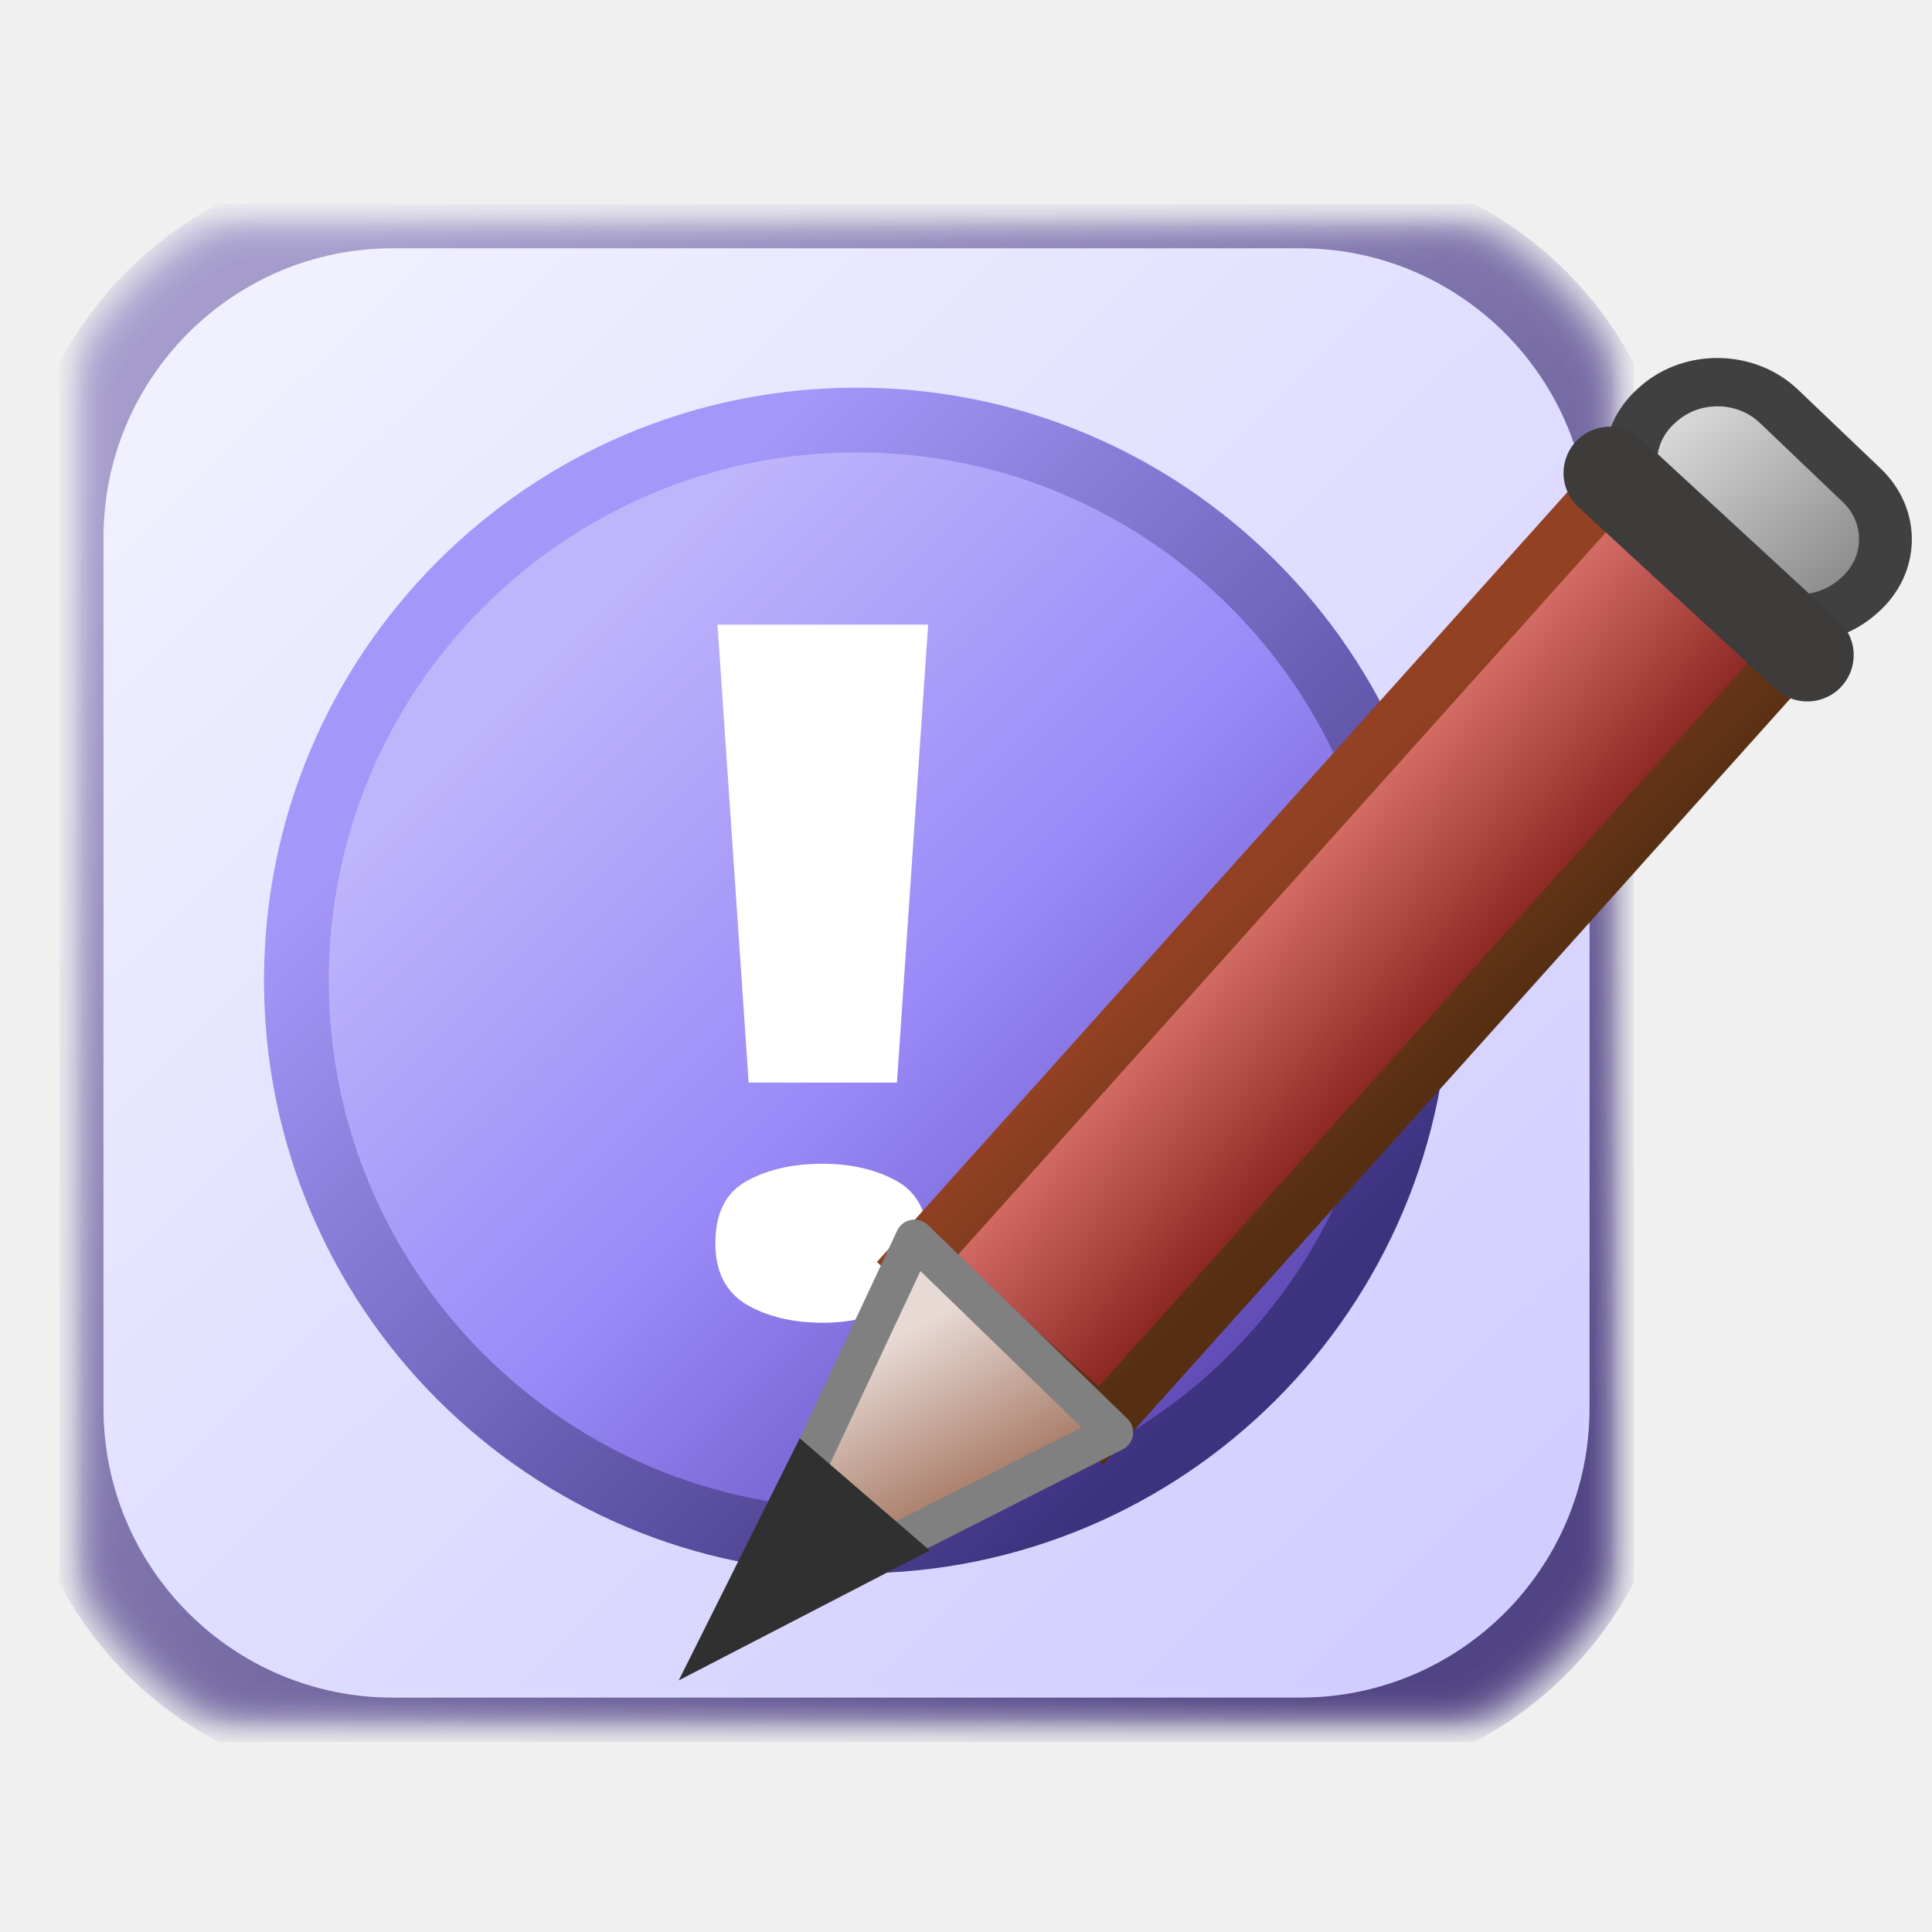
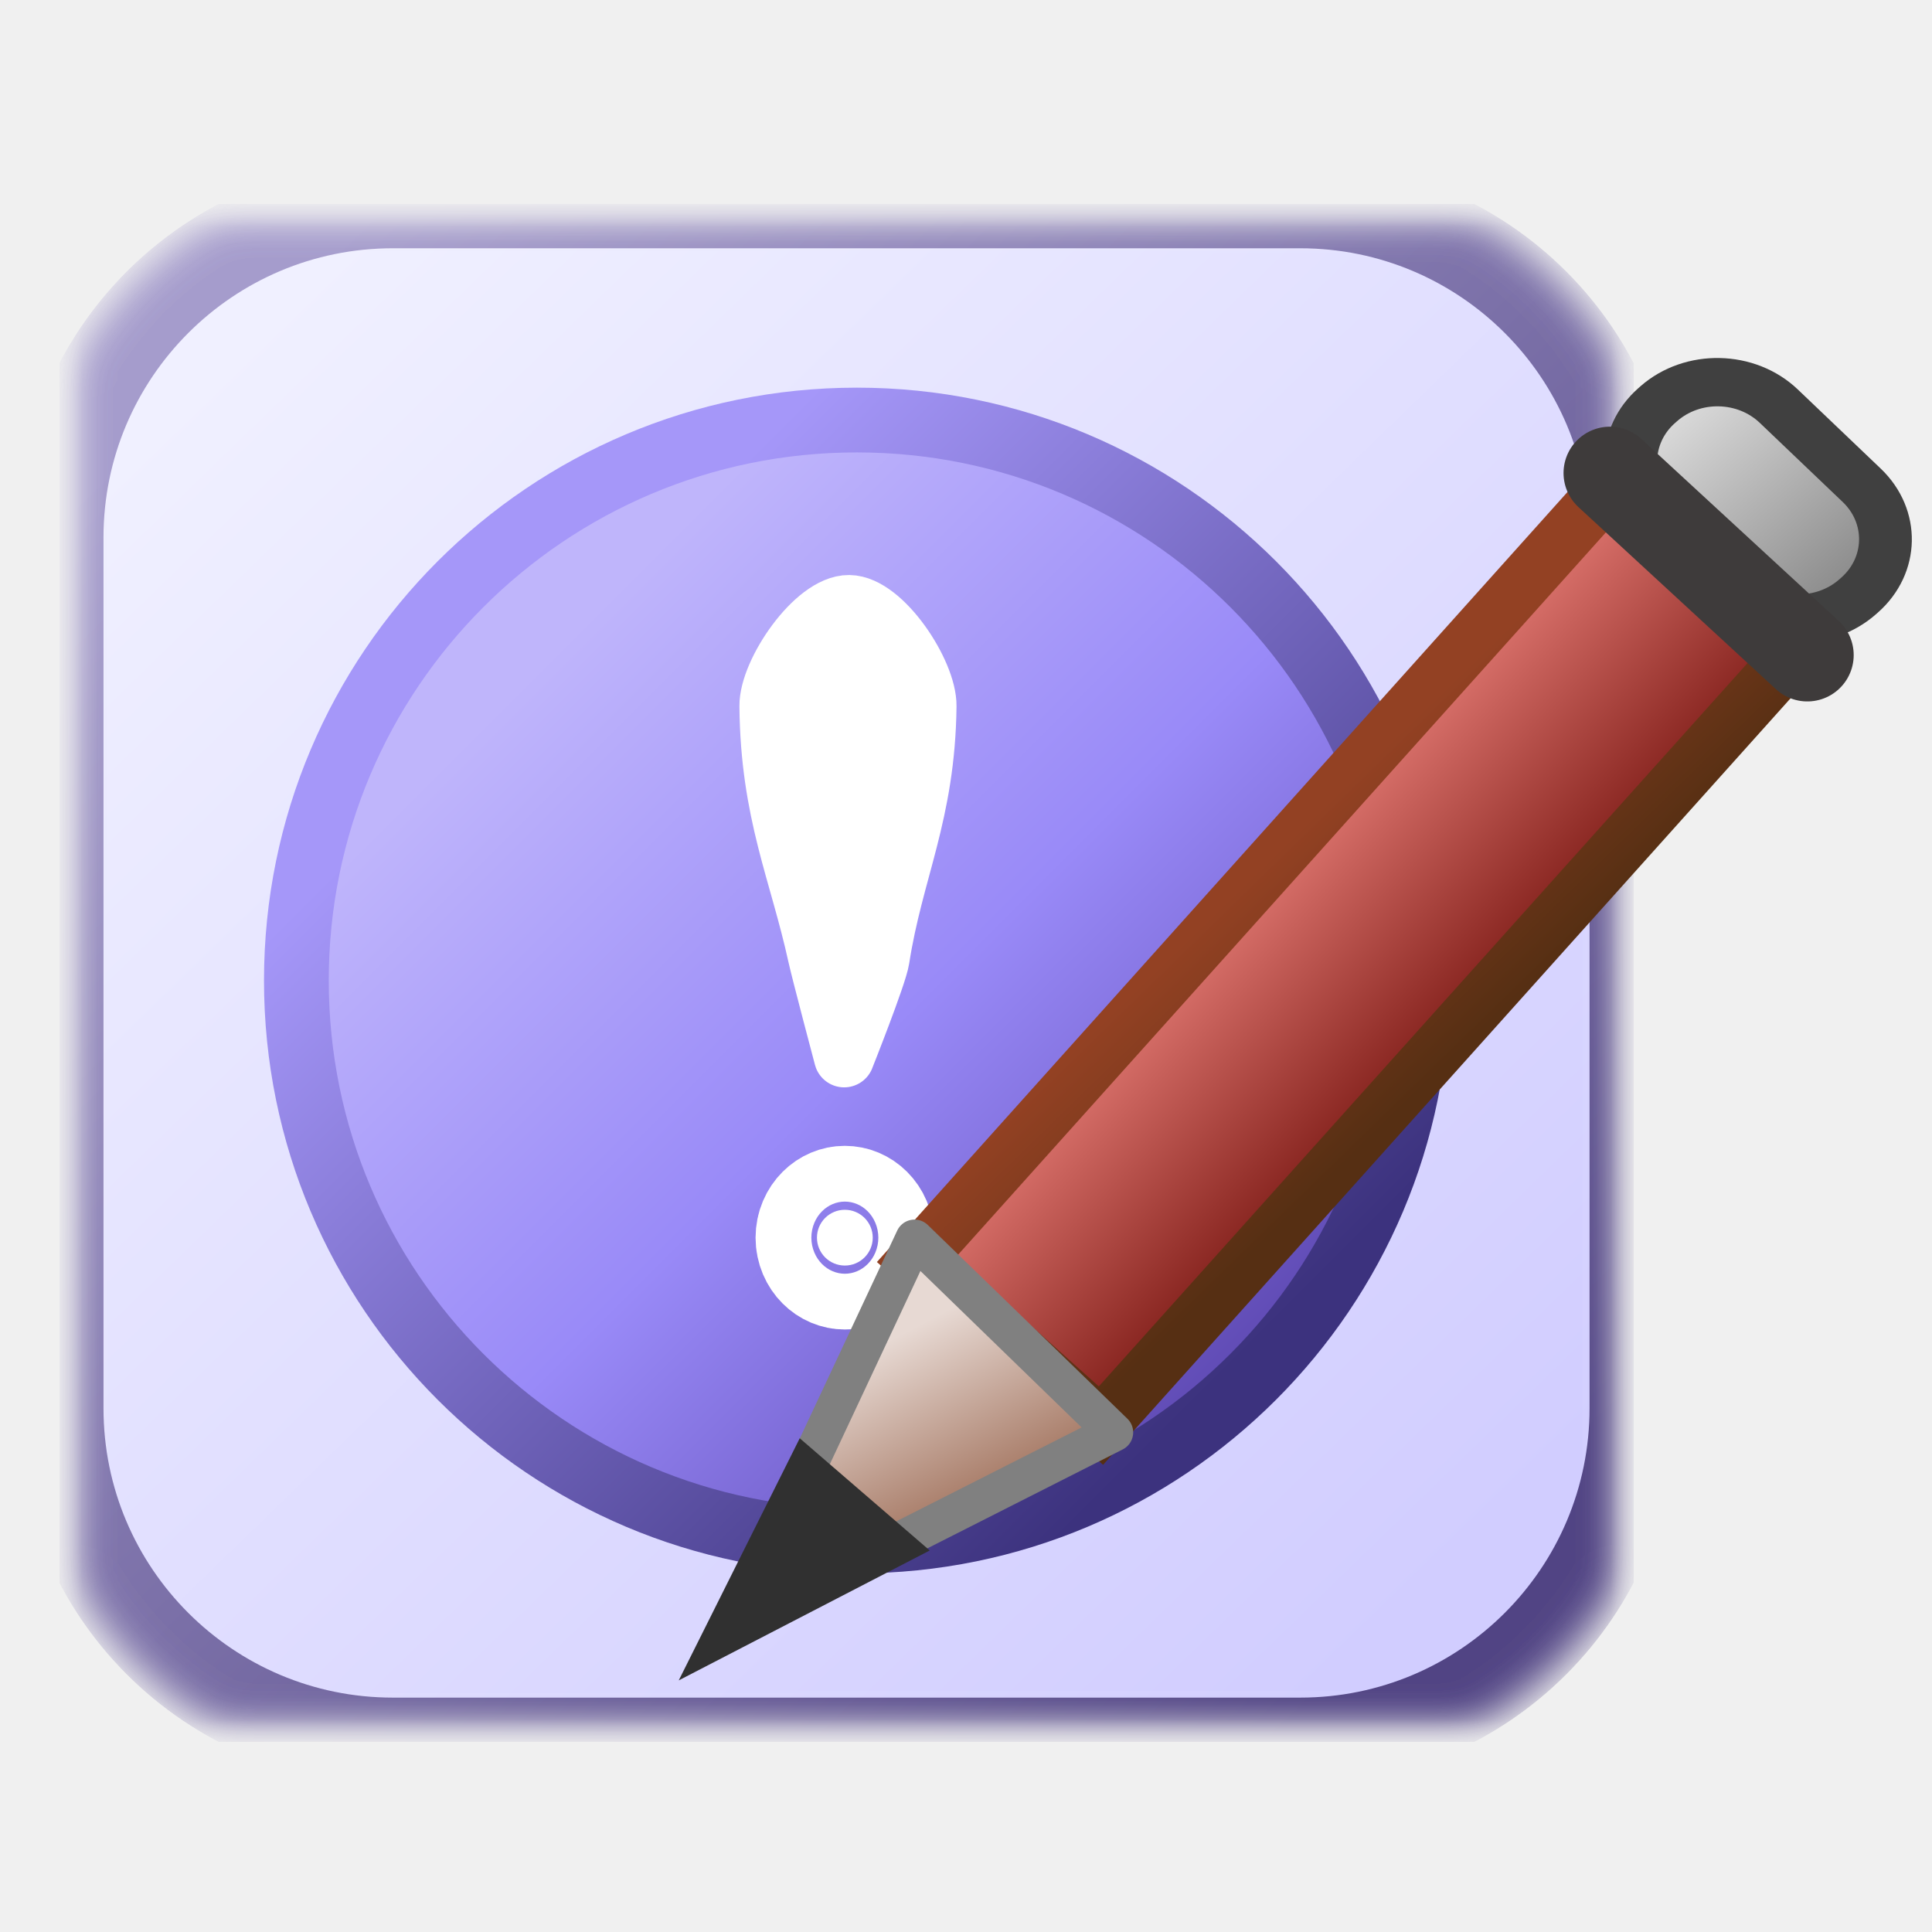
<svg xmlns="http://www.w3.org/2000/svg" xmlns:ns2="http://www.openswatchbook.org/uri/2009/osb" xmlns:xlink="http://www.w3.org/1999/xlink" width="32px" height="32px" id="svg5320" version="1.1">
  <defs id="defs5322">
    <linearGradient id="linearGradient4488">
      <stop style="stop-color:#562f13;stop-opacity:1;" offset="0" id="stop4490" />
      <stop style="stop-color:#934123;stop-opacity:1;" offset="1" id="stop4492" />
    </linearGradient>
    <linearGradient id="linearGradient10712">
      <stop id="stop10714" offset="0" style="stop-color:#cdc9ff;stop-opacity:1;" />
      <stop id="stop10716" offset="1" style="stop-color:#fdfdff;stop-opacity:1;" />
    </linearGradient>
    <linearGradient id="linearGradient10706">
      <stop id="stop10708" offset="0" style="stop-color:#ffffff;stop-opacity:0" />
      <stop id="stop10710" offset="1" style="stop-color:#55478b;stop-opacity:1;" />
    </linearGradient>
    <linearGradient id="linearGradient10687">
      <stop style="stop-color:#a59ccc;stop-opacity:1;" offset="0" id="stop10689" />
      <stop style="stop-color:#514484;stop-opacity:1;" offset="1" id="stop10691" />
    </linearGradient>
    <linearGradient id="linearGradient10675">
      <stop style="stop-color:#e3e1eb;stop-opacity:1;" offset="0" id="stop10677" />
      <stop style="stop-color:#9b85e3;stop-opacity:1;" offset="1" id="stop10679" />
    </linearGradient>
    <linearGradient id="linearGradient10667">
      <stop style="stop-color:#9082be;stop-opacity:1;" offset="0" id="stop10669" />
      <stop style="stop-color:#d2cce4;stop-opacity:1;" offset="1" id="stop10671" />
    </linearGradient>
    <linearGradient id="linearGradient10565">
      <stop style="stop-color:#d1cdff;stop-opacity:1;" offset="0" id="stop10567" />
      <stop style="stop-color:#f0f0ff;stop-opacity:1;" offset="1" id="stop10569" />
    </linearGradient>
    <linearGradient xlink:href="#linearGradient10565" id="linearGradient10571" x1="26.622" y1="27.503" x2="4.406" y2="5.01" gradientUnits="userSpaceOnUse" gradientTransform="matrix(0.9143418,0,0,0.8986604,-0.6362266,1.644547)" />
    <linearGradient xlink:href="#linearGradient10687" id="linearGradient10693" x1="4.406" y1="5.01" x2="26.622" y2="27.503" gradientUnits="userSpaceOnUse" gradientTransform="matrix(0.9143418,0,0,0.8986604,-0.6362266,1.644547)" />
    <linearGradient gradientTransform="matrix(1.069686,0,0,1,-13.36941,23.89683)" gradientUnits="userSpaceOnUse" y2="1.324" x2="17.059" y1="5.879" x1="16.966" id="linearGradient3791" xlink:href="#linearGradient10667-0" />
    <linearGradient gradientTransform="matrix(0.6746482,0,0,0.6621123,6.473192,9.631157)" gradientUnits="userSpaceOnUse" y2="22.48" x2="7.912" y1="27.124" x1="10.395" id="linearGradient10728-8" xlink:href="#linearGradient10712-8" />
    <linearGradient gradientTransform="matrix(0.5861784,0,0,0.5862292,12.56145,-5.433676)" gradientUnits="userSpaceOnUse" y2="-14.906" x2="26.686" y1="-14.906" x1="16.122" id="linearGradient10681-8" xlink:href="#linearGradient10675-3" />
    <linearGradient id="linearGradient10565-4">
      <stop id="stop10567-6" offset="0" style="stop-color:#ada5ff;stop-opacity:1;" />
      <stop id="stop10569-7" offset="1" style="stop-color:#f0f0ff;stop-opacity:1;" />
    </linearGradient>
    <linearGradient id="linearGradient10667-0">
      <stop id="stop10669-8" offset="0" style="stop-color:#7b1914;stop-opacity:1;" />
      <stop id="stop10671-3" offset="1" style="stop-color:#d56d67;stop-opacity:1;" />
    </linearGradient>
    <linearGradient id="linearGradient10675-3">
      <stop id="stop10677-4" offset="0" style="stop-color:#e6e6e6;stop-opacity:1;" />
      <stop id="stop10679-9" offset="1" style="stop-color:#808080;stop-opacity:1;" />
    </linearGradient>
    <linearGradient id="linearGradient10687-1">
      <stop id="stop10689-3" offset="0" style="stop-color:#a59ccc;stop-opacity:1;" />
      <stop id="stop10691-2" offset="1" style="stop-color:#514484;stop-opacity:1;" />
    </linearGradient>
    <linearGradient id="linearGradient10706-0">
      <stop style="stop-color:#ffffff;stop-opacity:0" offset="0" id="stop10708-4" />
      <stop style="stop-color:#55478b;stop-opacity:1;" offset="1" id="stop10710-6" />
    </linearGradient>
    <linearGradient id="linearGradient10712-8">
      <stop style="stop-color:#a87c68;stop-opacity:1;" offset="0" id="stop10714-6" />
      <stop style="stop-color:#e7d9d3;stop-opacity:1;" offset="1" id="stop10716-6" />
    </linearGradient>
    <linearGradient ns2:paint="solid" id="linearGradient10774">
      <stop id="stop10776" offset="0" style="stop-color:#ffffff;stop-opacity:1;" />
    </linearGradient>
    <linearGradient xlink:href="#linearGradient10712-8" id="linearGradient9451" gradientUnits="userSpaceOnUse" gradientTransform="matrix(0.6746482,0,0,0.6621123,-28.63163,10.80364)" x1="10.395" y1="27.124" x2="7.912" y2="22.48" />
    <linearGradient xlink:href="#linearGradient10667-0" id="linearGradient9455" gradientUnits="userSpaceOnUse" gradientTransform="matrix(1.069686,0,0,1,-37.68061,-1.454475)" x1="16.966" y1="5.879" x2="17.059" y2="1.324" />
    <linearGradient xlink:href="#linearGradient10675-3" id="linearGradient9458" gradientUnits="userSpaceOnUse" gradientTransform="matrix(0.5861784,0,0,0.5862292,-9.817204,19.74609)" x1="16.122" y1="-14.906" x2="26.686" y2="-14.906" />
    <linearGradient y2="-14.906" x2="26.686" y1="-14.906" x1="16.122" gradientTransform="matrix(1.055562,-2.1425195e-8,0,1.055653,32.30274,-8.81434)" gradientUnits="userSpaceOnUse" id="linearGradient8861" xlink:href="#linearGradient10675-0" />
    <linearGradient y2="1.324" x2="17.059" y1="5.879" x1="16.966" gradientTransform="matrix(1.926239,-6.0812152e-8,5.6850449e-8,1.800751,-25.33756,52.59535)" gradientUnits="userSpaceOnUse" id="linearGradient8858" xlink:href="#linearGradient10667-3" />
    <linearGradient y2="22.48" x2="7.912" y1="27.124" x1="10.395" gradientTransform="matrix(1.214873,0,0,1.192299,17.93296,24.66823)" gradientUnits="userSpaceOnUse" id="linearGradient8854" xlink:href="#linearGradient10712-0" />
    <linearGradient id="linearGradient10774-3" ns2:paint="solid">
      <stop style="stop-color:#ffffff;stop-opacity:1;" offset="0" id="stop10776-8" />
    </linearGradient>
    <linearGradient id="linearGradient10712-0">
      <stop id="stop10714-8" offset="0" style="stop-color:#cdc9ff;stop-opacity:1;" />
      <stop id="stop10716-7" offset="1" style="stop-color:#fdfdff;stop-opacity:1;" />
    </linearGradient>
    <linearGradient id="linearGradient10706-6">
      <stop id="stop10708-6" offset="0" style="stop-color:#ffffff;stop-opacity:0" />
      <stop id="stop10710-2" offset="1" style="stop-color:#55478b;stop-opacity:1;" />
    </linearGradient>
    <linearGradient id="linearGradient10687-8">
      <stop style="stop-color:#a59ccc;stop-opacity:1;" offset="0" id="stop10689-2" />
      <stop style="stop-color:#514484;stop-opacity:1;" offset="1" id="stop10691-1" />
    </linearGradient>
    <linearGradient id="linearGradient10675-0">
      <stop style="stop-color:#e3e1eb;stop-opacity:1;" offset="0" id="stop10677-2" />
      <stop style="stop-color:#9b85e3;stop-opacity:1;" offset="1" id="stop10679-6" />
    </linearGradient>
    <linearGradient id="linearGradient10667-3">
      <stop style="stop-color:#a79ccc;stop-opacity:1;" offset="0" id="stop10669-7" />
      <stop style="stop-color:#eeebf5;stop-opacity:1;" offset="1" id="stop10671-5" />
    </linearGradient>
    <linearGradient id="linearGradient10565-3">
      <stop style="stop-color:#ada5ff;stop-opacity:1;" offset="0" id="stop10567-3" />
      <stop style="stop-color:#f0f0ff;stop-opacity:1;" offset="1" id="stop10569-4" />
    </linearGradient>
    <linearGradient y2="64.469" x2="55.26" y1="27.159" x1="17.95" gradientUnits="userSpaceOnUse" id="linearGradient8504" xlink:href="#linearGradient3782" />
    <linearGradient y2="64.469" x2="55.26" y1="27.159" x1="17.95" gradientUnits="userSpaceOnUse" id="linearGradient8494" xlink:href="#linearGradient9103" />
    <linearGradient y2="64.469" x2="55.26" y1="27.159" x1="17.95" gradientUnits="userSpaceOnUse" id="linearGradient8492" xlink:href="#linearGradient3818" />
    <linearGradient gradientTransform="matrix(0.8850517,0,0,0.8850517,-0.6308758,-4.878364)" y2="64.469" x2="55.26" y1="27.159" x1="17.95" gradientUnits="userSpaceOnUse" id="linearGradient8490" xlink:href="#linearGradient3782" />
    <linearGradient y2="64.469" x2="55.26" y1="27.159" x1="17.95" gradientUnits="userSpaceOnUse" id="linearGradient3884" xlink:href="#linearGradient3818" />
    <linearGradient y2="64.469" x2="55.26" y1="27.159" x1="17.95" gradientUnits="userSpaceOnUse" id="linearGradient3882" xlink:href="#linearGradient3782" />
    <linearGradient id="linearGradient3782">
      <stop id="stop3784" offset="0" style="stop-color:#bfb5fb;stop-opacity:1;" />
      <stop style="stop-color:#998af8;stop-opacity:1;" offset="0.512" id="stop3816" />
      <stop id="stop3786" offset="1" style="stop-color:#604bb5;stop-opacity:1;" />
    </linearGradient>
    <linearGradient id="linearGradient3818">
      <stop style="stop-color:#a59bcd;stop-opacity:1;" offset="0" id="stop3820" />
      <stop style="stop-color:#262040;stop-opacity:1;" offset="1" id="stop3824" />
    </linearGradient>
    <linearGradient id="linearGradient8496">
      <stop style="stop-color:#d8d4ff;stop-opacity:1;" offset="0" id="stop8498" />
      <stop id="stop8500" offset="0.512" style="stop-color:#9084c0;stop-opacity:1;" />
      <stop style="stop-color:#483c78;stop-opacity:1;" offset="1" id="stop8502" />
    </linearGradient>
    <linearGradient id="linearGradient9103">
      <stop id="stop9105" offset="0" style="stop-color:#a597f9;stop-opacity:1;" />
      <stop id="stop9107" offset="1" style="stop-color:#3c327e;stop-opacity:1;" />
    </linearGradient>
    <linearGradient xlink:href="#linearGradient10712-0" id="linearGradient9891" gradientUnits="userSpaceOnUse" gradientTransform="matrix(1.214873,0,0,1.192299,-55.97452,-8.525457)" x1="10.395" y1="27.124" x2="7.912" y2="22.48" />
    <linearGradient xlink:href="#linearGradient10667-3" id="linearGradient9895" gradientUnits="userSpaceOnUse" gradientTransform="matrix(1.926239,-6.0812152e-8,5.6850449e-8,1.800751,-49.97177,-24.58815)" x1="16.966" y1="5.879" x2="17.059" y2="1.324" />
    <linearGradient xlink:href="#linearGradient10675-0" id="linearGradient9898" gradientUnits="userSpaceOnUse" gradientTransform="matrix(1.055562,-2.1425195e-8,0,1.055653,-41.70393,18.29665)" x1="16.122" y1="-14.906" x2="26.686" y2="-14.906" />
    <linearGradient xlink:href="#linearGradient3782" id="linearGradient9911" gradientUnits="userSpaceOnUse" x1="17.95" y1="27.159" x2="55.26" y2="64.469" />
    <linearGradient xlink:href="#linearGradient9103" id="linearGradient9913" gradientUnits="userSpaceOnUse" x1="17.95" y1="27.159" x2="55.26" y2="64.469" />
    <linearGradient xlink:href="#linearGradient3782" id="linearGradient9920" gradientUnits="userSpaceOnUse" x1="17.95" y1="27.159" x2="55.26" y2="64.469" />
    <linearGradient xlink:href="#linearGradient9103" id="linearGradient9922" gradientUnits="userSpaceOnUse" x1="17.95" y1="27.159" x2="55.26" y2="64.469" />
    <filter id="filter4333" height="1" width="1" y="0" x="0" color-interpolation-filters="sRGB">
      <feGaussianBlur id="feGaussianBlur4335" result="result6" stdDeviation="0.4" />
      <feComposite in2="result6" id="feComposite4337" operator="in" in="SourceGraphic" result="result7" />
      <feComposite in2="result7" id="feComposite4339" operator="in" result="result8" in="result7" />
    </filter>
    <linearGradient xlink:href="#linearGradient10712-8" id="linearGradient5730" gradientUnits="userSpaceOnUse" gradientTransform="matrix(0.5640108,0,0,0.5535306,10.4451,9.669054)" x1="10.395" y1="27.124" x2="7.912" y2="22.48" />
    <linearGradient xlink:href="#linearGradient10667-0" id="linearGradient5734" gradientUnits="userSpaceOnUse" gradientTransform="matrix(0.8942656,0,0,0.8360072,-9.020286,24.80498)" x1="16.966" y1="5.879" x2="17.008" y2="0.943" />
    <linearGradient xlink:href="#linearGradient10675-3" id="linearGradient5737" gradientUnits="userSpaceOnUse" gradientTransform="matrix(0.4900494,0,0,0.4900918,15.05657,-6.856216)" x1="16.122" y1="-14.906" x2="26.686" y2="-14.906" />
    <linearGradient xlink:href="#linearGradient4488" id="linearGradient4494" x1="2.297" y1="29.563" x2="2.6" y2="25.097" gradientUnits="userSpaceOnUse" />
+     <linearGradient id="linearGradient3818-1">
+       <stop id="stop3820-6" offset="0" style="stop-color:#7e7b7b;stop-opacity:1;" />
+       <stop id="stop3824-4" offset="1" style="stop-color:#453b3b;stop-opacity:1;" />
+     </linearGradient>
+     <linearGradient id="linearGradient3782-3">
+       <stop style="stop-color:#acacac;stop-opacity:0.98;" offset="0" id="stop3784-3" />
+       <stop style="stop-color:#5a5656;stop-opacity:0.98;" offset="1" id="stop3786-0" />
+     </linearGradient>
+     <linearGradient xlink:href="#linearGradient3782-3" id="linearGradient3882-4" gradientUnits="userSpaceOnUse" x1="16.61" y1="25.818" x2="54.257" y2="63.465" />
+     <linearGradient xlink:href="#linearGradient3818-1" id="linearGradient3884-0" gradientUnits="userSpaceOnUse" x1="16.61" y1="25.818" x2="54.257" y2="63.465" />
+     <linearGradient y2="74.818" x2="65.61" y1="26.482" x1="17.274" gradientUnits="userSpaceOnUse" id="linearGradient3884-5" xlink:href="#linearGradient3818-7" />
+     <linearGradient y2="74.818" x2="65.61" y1="26.482" x1="17.274" gradientUnits="userSpaceOnUse" id="linearGradient3882-2" xlink:href="#linearGradient3782-9" />
+     <linearGradient id="linearGradient3782-9">
+       <stop id="stop3784-0" offset="0" style="stop-color:#ffa603;stop-opacity:0.98;" />
+       <stop id="stop3786-1" offset="1" style="stop-color:#ff3c03;stop-opacity:0.98;" />
+     </linearGradient>
+     <linearGradient id="linearGradient3818-7">
+       <stop style="stop-color:#c49317;stop-opacity:1;" offset="0" id="stop3820-4" />
+       <stop style="stop-color:#9f2424;stop-opacity:1;" offset="1" id="stop3824-9" />
+     </linearGradient>
  </defs>
  <g id="layer1">
    <rect style="fill:url(#linearGradient10571);fill-opacity:1;stroke:url(#linearGradient10693);stroke-width:1.442;stroke-linecap:round;stroke-linejoin:round;stroke-miterlimit:4;stroke-opacity:1;stroke-dasharray:none;stroke-dashoffset:0;filter:url(#filter4333)" id="rect10563" width="26.056" height="25.448" x="0.993" y="3.391" ry="5.514" />
-     <g id="g9915" transform="translate(-0.357213,-2.478855)">
-       <path transform="matrix(0.3094452,0,0,0.3094452,3.718886,5.103706)" d="M 65,44 C 65,60.569 51.569,74 35,74 18.431,74 5,60.569 5,44 5,27.431 18.431,14 35,14 51.569,14 65,27.431 65,44 z" id="path3004" style="fill:url(#linearGradient9920);fill-opacity:1;fill-rule:nonzero;stroke:url(#linearGradient9922);stroke-width:3.466;stroke-miterlimit:4;stroke-opacity:1;stroke-dasharray:none;stroke-dashoffset:0" />
-       <text xml:space="preserve" style="font-size:18.128px;font-style:normal;font-weight:bold;line-height:125%;letter-spacing:0px;word-spacing:0px;fill:#000000;fill-opacity:1;stroke:none;font-family:Arial Rounded MT Bold;-inkscape-font-specification:Sans Bold" x="9.684" y="27.545" id="text8480" transform="scale(1.139135,0.8778592)">
-         <tspan id="tspan8482" x="9.684" y="27.545" style="fill:#ffffff;fill-opacity:1">!</tspan>
-       </text>
-     </g>
+     <path style="fill:url(#linearGradient9920);fill-opacity:1;fill-rule:nonzero;stroke:url(#linearGradient9922);stroke-width:3.466;stroke-miterlimit:4;stroke-opacity:1;stroke-dasharray:none;stroke-dashoffset:0" id="path3004" d="M 65,44 A 30,30 0 1 1 5,44 30,30 0 1 1 65,44 z" transform="matrix(0.3094452,0,0,0.3094452,3.361673,2.624851)" />
    <rect style="fill:url(#linearGradient5737);fill-opacity:1;fill-rule:nonzero;stroke:#404040;stroke-width:0.838;stroke-linecap:square;stroke-linejoin:miter;stroke-miterlimit:4;stroke-opacity:1;stroke-dasharray:none;stroke-dashoffset:0" id="rect10661" width="4.594" height="2.74" x="23.249" y="-15.532" ry="1.348" transform="matrix(0.7234829,0.6903423,-0.7511687,0.6601103,0,0)" />
+     <path transform="matrix(0.8134677,0,0,0.8473621,8.16973,10.29314)" d="m 7.727,12.045 a 0.568,0.545 0 1 1 -1.136,0 0.568,0.545 0 1 1 1.136,0 z" id="path2998" style="fill:#ffffff;fill-opacity:1;fill-rule:nonzero;stroke:#ffffff;stroke-width:2.5;stroke-linecap:square;stroke-linejoin:miter;stroke-miterlimit:4;stroke-opacity:1;stroke-dasharray:none;stroke-dashoffset:9.69" />
+     <path id="path3000" d="m 13.982,17.51 c 0,0 -0.374,-1.409 -0.434,-1.681 -0.308,-1.407 -0.783,-2.362 -0.801,-4.133 -0.006,-0.558 0.758,-1.677 1.316,-1.672 0.551,0.005 1.287,1.121 1.28,1.672 -0.021,1.788 -0.551,2.716 -0.778,4.185 -0.041,0.266 -0.583,1.628 -0.583,1.628 z" style="fill:#ffffff;fill-opacity:1;stroke:#ffffff;stroke-width:1px;stroke-linecap:butt;stroke-linejoin:round;stroke-opacity:1" />
    <rect style="fill:url(#linearGradient5734);fill-opacity:1;fill-rule:nonzero;stroke:url(#linearGradient4494);stroke-width:0.92;stroke-linecap:round;stroke-linejoin:miter;stroke-miterlimit:4;stroke-opacity:1;stroke-dasharray:none;stroke-dashoffset:0" id="rect3783" width="17.543" height="4.112" x="-5.404" y="25.229" transform="matrix(0.667667,-0.7444601,0.7444601,0.667667,0,0)" />
    <path style="fill:none;stroke:#3e3b3b;stroke-width:1.536;stroke-linecap:round;stroke-linejoin:round;stroke-miterlimit:4;stroke-opacity:1;stroke-dasharray:none" d="m 26.665,7.835 3.27,3.015" id="path10663" />
    <path style="fill:url(#linearGradient5730);fill-opacity:1;stroke:#808080;stroke-width:0.632px;stroke-linecap:butt;stroke-linejoin:round;stroke-opacity:1" d="m 15.147,20.516 -3.002,6.404 6.308,-3.195 z" id="path10655" />
    <path style="fill:#303030;fill-opacity:1;stroke:#303030;stroke-width:0.592px;stroke-linecap:butt;stroke-linejoin:miter;stroke-opacity:1" d="m 13.341,24.295 -1.428,2.857 2.962,-1.533 z" id="path10665" />
    <path style="fill:#9889f8;fill-opacity:1;stroke:#625fcd;stroke-width:1.2;stroke-linecap:round;stroke-linejoin:round;stroke-miterlimit:4;stroke-opacity:1;stroke-dasharray:none" d="m -119.361,16.96 0,29.148 29.134,0 z" id="path10768" />
    <path id="path10770" d="m -115.9,26.439 0,16.184 16.176,0 z" style="fill:#ffffff;fill-opacity:1;stroke:#625fcd;stroke-width:1.391;stroke-linecap:round;stroke-linejoin:miter;stroke-miterlimit:4;stroke-opacity:1;stroke-dasharray:none" />
  </g>
</svg>
